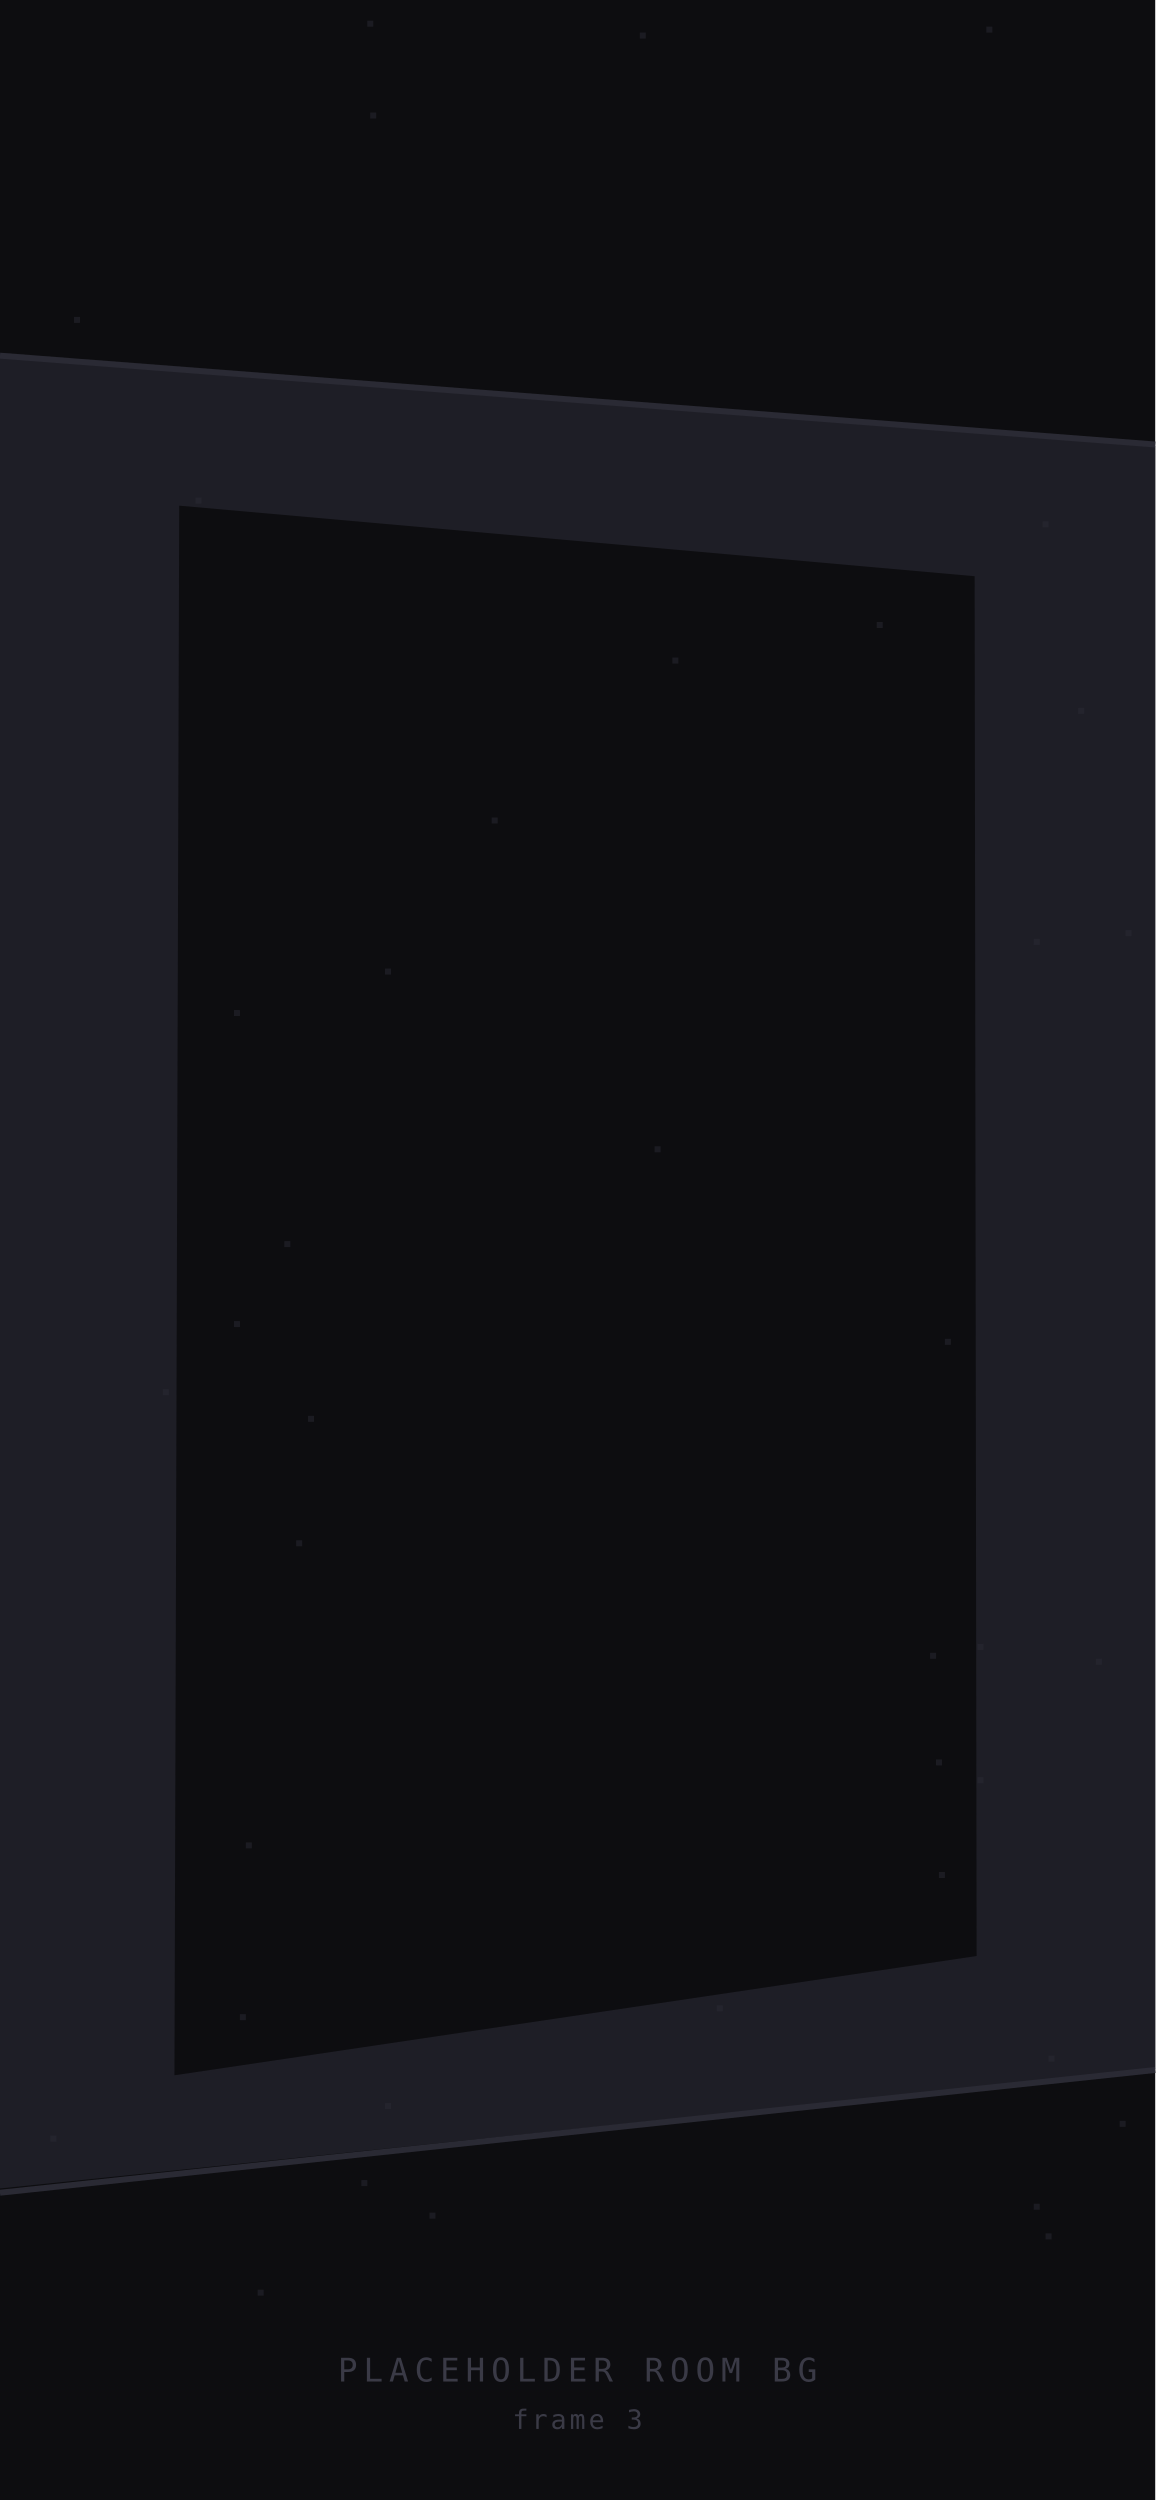
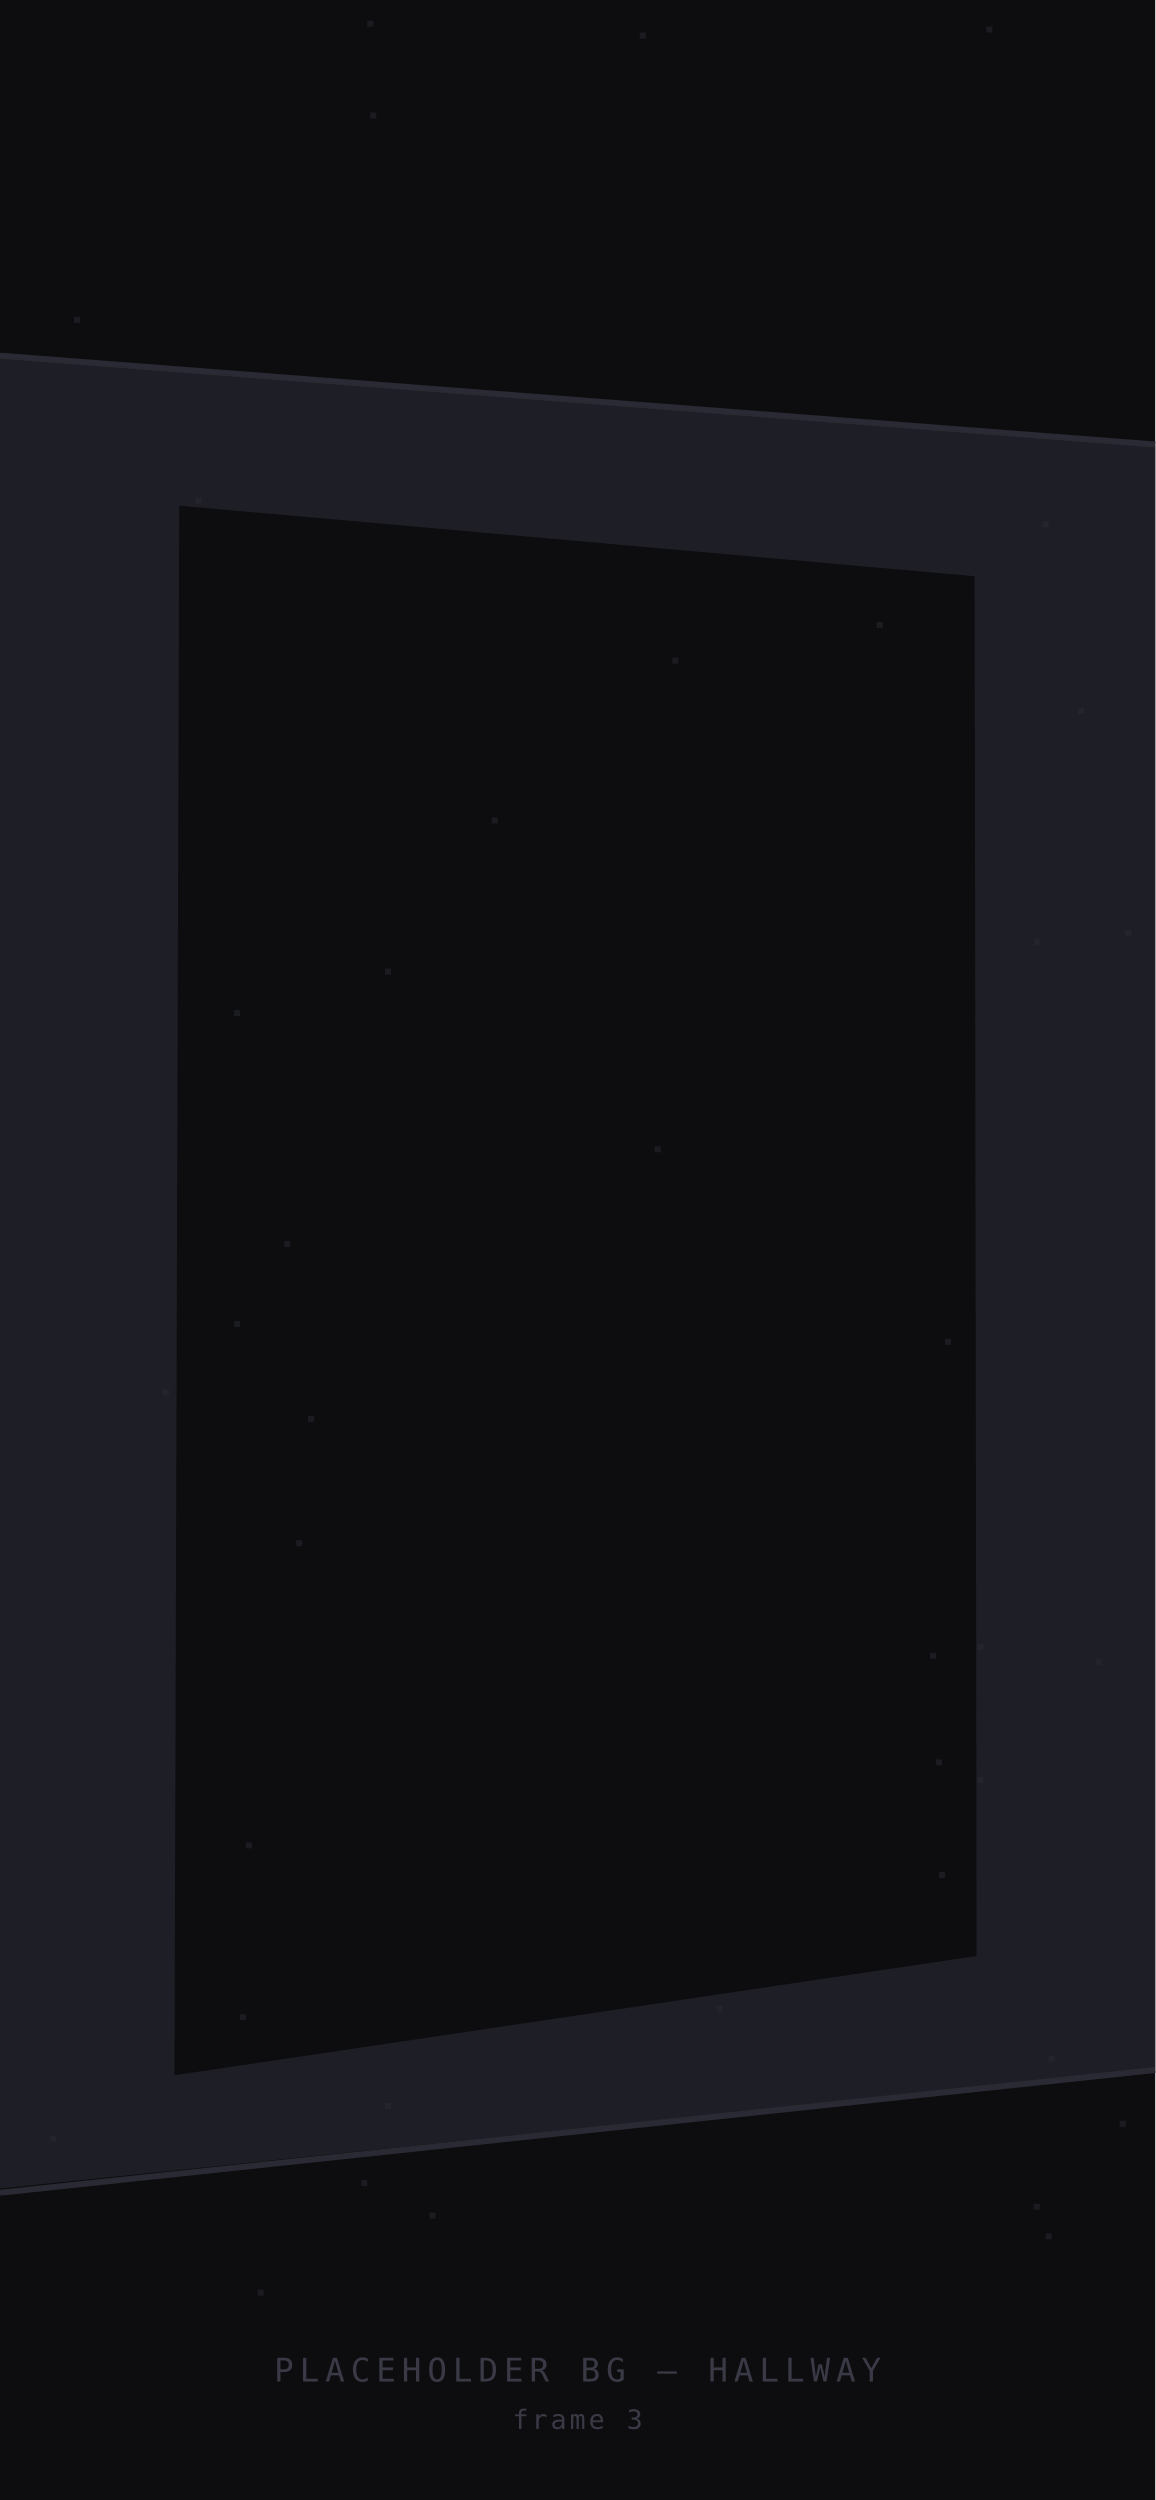
<svg xmlns="http://www.w3.org/2000/svg" viewBox="0 0 390 844">
  <rect width="390" height="844" fill="#0d0d10" />
  <path d="M0,119.719 L390,150.593 L390,698.504 L0,738.816 Z" fill="#1e1e26" />
  <path d="M60.499,170.709 L329.039,194.532 L329.709,660.351 L58.89,700.621 Z" fill="#0d0d10" />
  <line x1="0" y1="740.264" x2="390" y2="698.819" stroke="#2a2a34" stroke-width="2" />
  <line x1="0" y1="120.069" x2="390" y2="150.064" stroke="#2a2a34" stroke-width="2" />
  <rect x="216" y="11" width="2" height="2" fill="#2a2a34" opacity="0.5" />
  <rect x="330" y="600" width="2" height="2" fill="#2a2a34" opacity="0.5" />
  <rect x="66" y="168" width="2" height="2" fill="#2a2a34" opacity="0.5" />
  <rect x="130" y="327" width="2" height="2" fill="#2a2a34" opacity="0.5" />
  <rect x="330" y="555" width="2" height="2" fill="#2a2a34" opacity="0.5" />
  <rect x="96" y="419" width="2" height="2" fill="#2a2a34" opacity="0.5" />
  <rect x="83" y="622" width="2" height="2" fill="#2a2a34" opacity="0.5" />
  <rect x="317" y="632" width="2" height="2" fill="#2a2a34" opacity="0.5" />
  <rect x="25" y="107" width="2" height="2" fill="#2a2a34" opacity="0.5" />
  <rect x="104" y="478" width="2" height="2" fill="#2a2a34" opacity="0.5" />
  <rect x="221" y="387" width="2" height="2" fill="#2a2a34" opacity="0.5" />
  <rect x="242" y="677" width="2" height="2" fill="#2a2a34" opacity="0.5" />
  <rect x="79" y="341" width="2" height="2" fill="#2a2a34" opacity="0.5" />
  <rect x="364" y="239" width="2" height="2" fill="#2a2a34" opacity="0.5" />
  <rect x="296" y="210" width="2" height="2" fill="#2a2a34" opacity="0.5" />
  <rect x="370" y="560" width="2" height="2" fill="#2a2a34" opacity="0.5" />
  <rect x="227" y="222" width="2" height="2" fill="#2a2a34" opacity="0.5" />
  <rect x="145" y="747" width="2" height="2" fill="#2a2a34" opacity="0.5" />
  <rect x="55" y="469" width="2" height="2" fill="#2a2a34" opacity="0.5" />
  <rect x="316" y="594" width="2" height="2" fill="#2a2a34" opacity="0.5" />
  <rect x="125" y="38" width="2" height="2" fill="#2a2a34" opacity="0.5" />
  <rect x="79" y="446" width="2" height="2" fill="#2a2a34" opacity="0.5" />
  <rect x="81" y="680" width="2" height="2" fill="#2a2a34" opacity="0.5" />
  <rect x="353" y="754" width="2" height="2" fill="#2a2a34" opacity="0.5" />
  <rect x="349" y="744" width="2" height="2" fill="#2a2a34" opacity="0.5" />
  <rect x="319" y="452" width="2" height="2" fill="#2a2a34" opacity="0.5" />
  <rect x="349" y="317" width="2" height="2" fill="#2a2a34" opacity="0.5" />
  <rect x="130" y="710" width="2" height="2" fill="#2a2a34" opacity="0.5" />
  <rect x="314" y="558" width="2" height="2" fill="#2a2a34" opacity="0.5" />
  <rect x="354" y="694" width="2" height="2" fill="#2a2a34" opacity="0.5" />
  <rect x="122" y="736" width="2" height="2" fill="#2a2a34" opacity="0.5" />
  <rect x="166" y="276" width="2" height="2" fill="#2a2a34" opacity="0.5" />
  <rect x="87" y="773" width="2" height="2" fill="#2a2a34" opacity="0.5" />
  <rect x="378" y="716" width="2" height="2" fill="#2a2a34" opacity="0.5" />
  <rect x="100" y="520" width="2" height="2" fill="#2a2a34" opacity="0.5" />
  <rect x="17" y="721" width="2" height="2" fill="#2a2a34" opacity="0.5" />
  <rect x="333" y="9" width="2" height="2" fill="#2a2a34" opacity="0.5" />
  <rect x="124" y="7" width="2" height="2" fill="#2a2a34" opacity="0.5" />
  <rect x="352" y="176" width="2" height="2" fill="#2a2a34" opacity="0.5" />
  <rect x="380" y="314" width="2" height="2" fill="#2a2a34" opacity="0.5" />
-   <text x="195" y="804" text-anchor="middle" font-family="monospace" font-size="11" fill="#3a3a46" letter-spacing="2">PLACEHOLDER ROOM BG</text>
+   <text x="195" y="804" text-anchor="middle" font-family="monospace" font-size="11" fill="#3a3a46" letter-spacing="2">PLACEHOLDER BG — HALLWAY</text>
  <text x="195" y="820" text-anchor="middle" font-family="monospace" font-size="9" fill="#3a3a46" letter-spacing="1">frame 3</text>
</svg>
